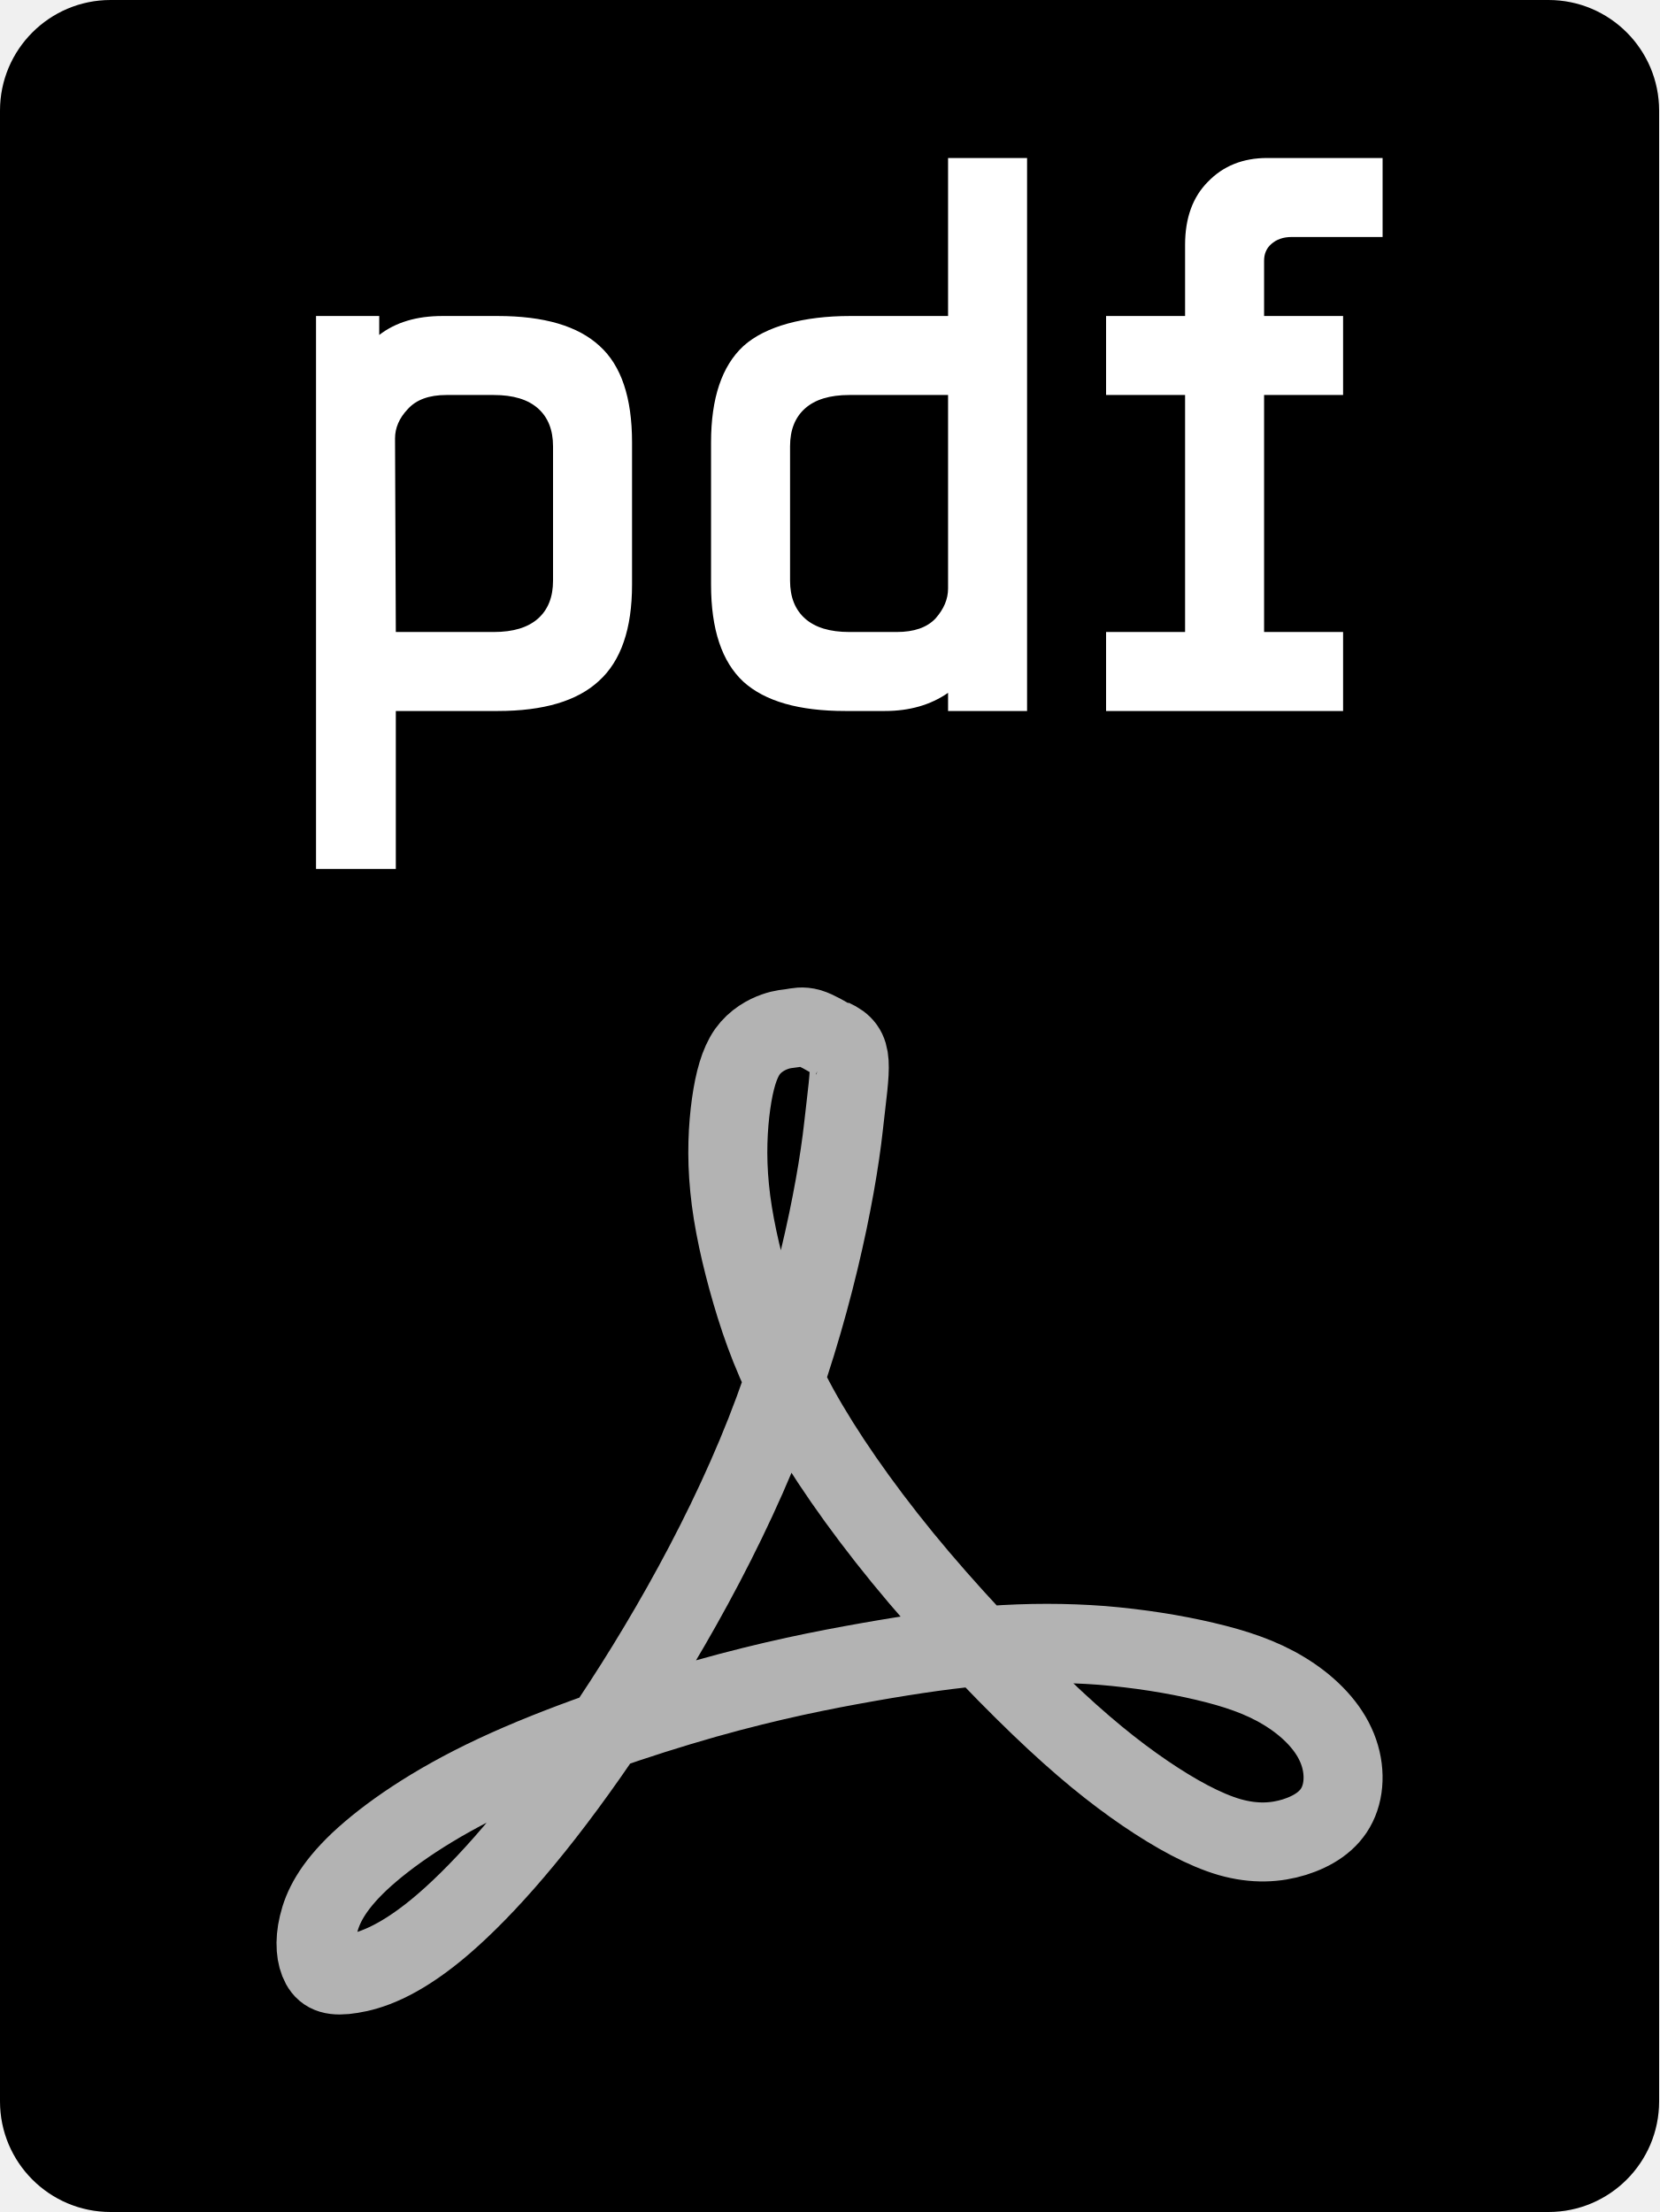
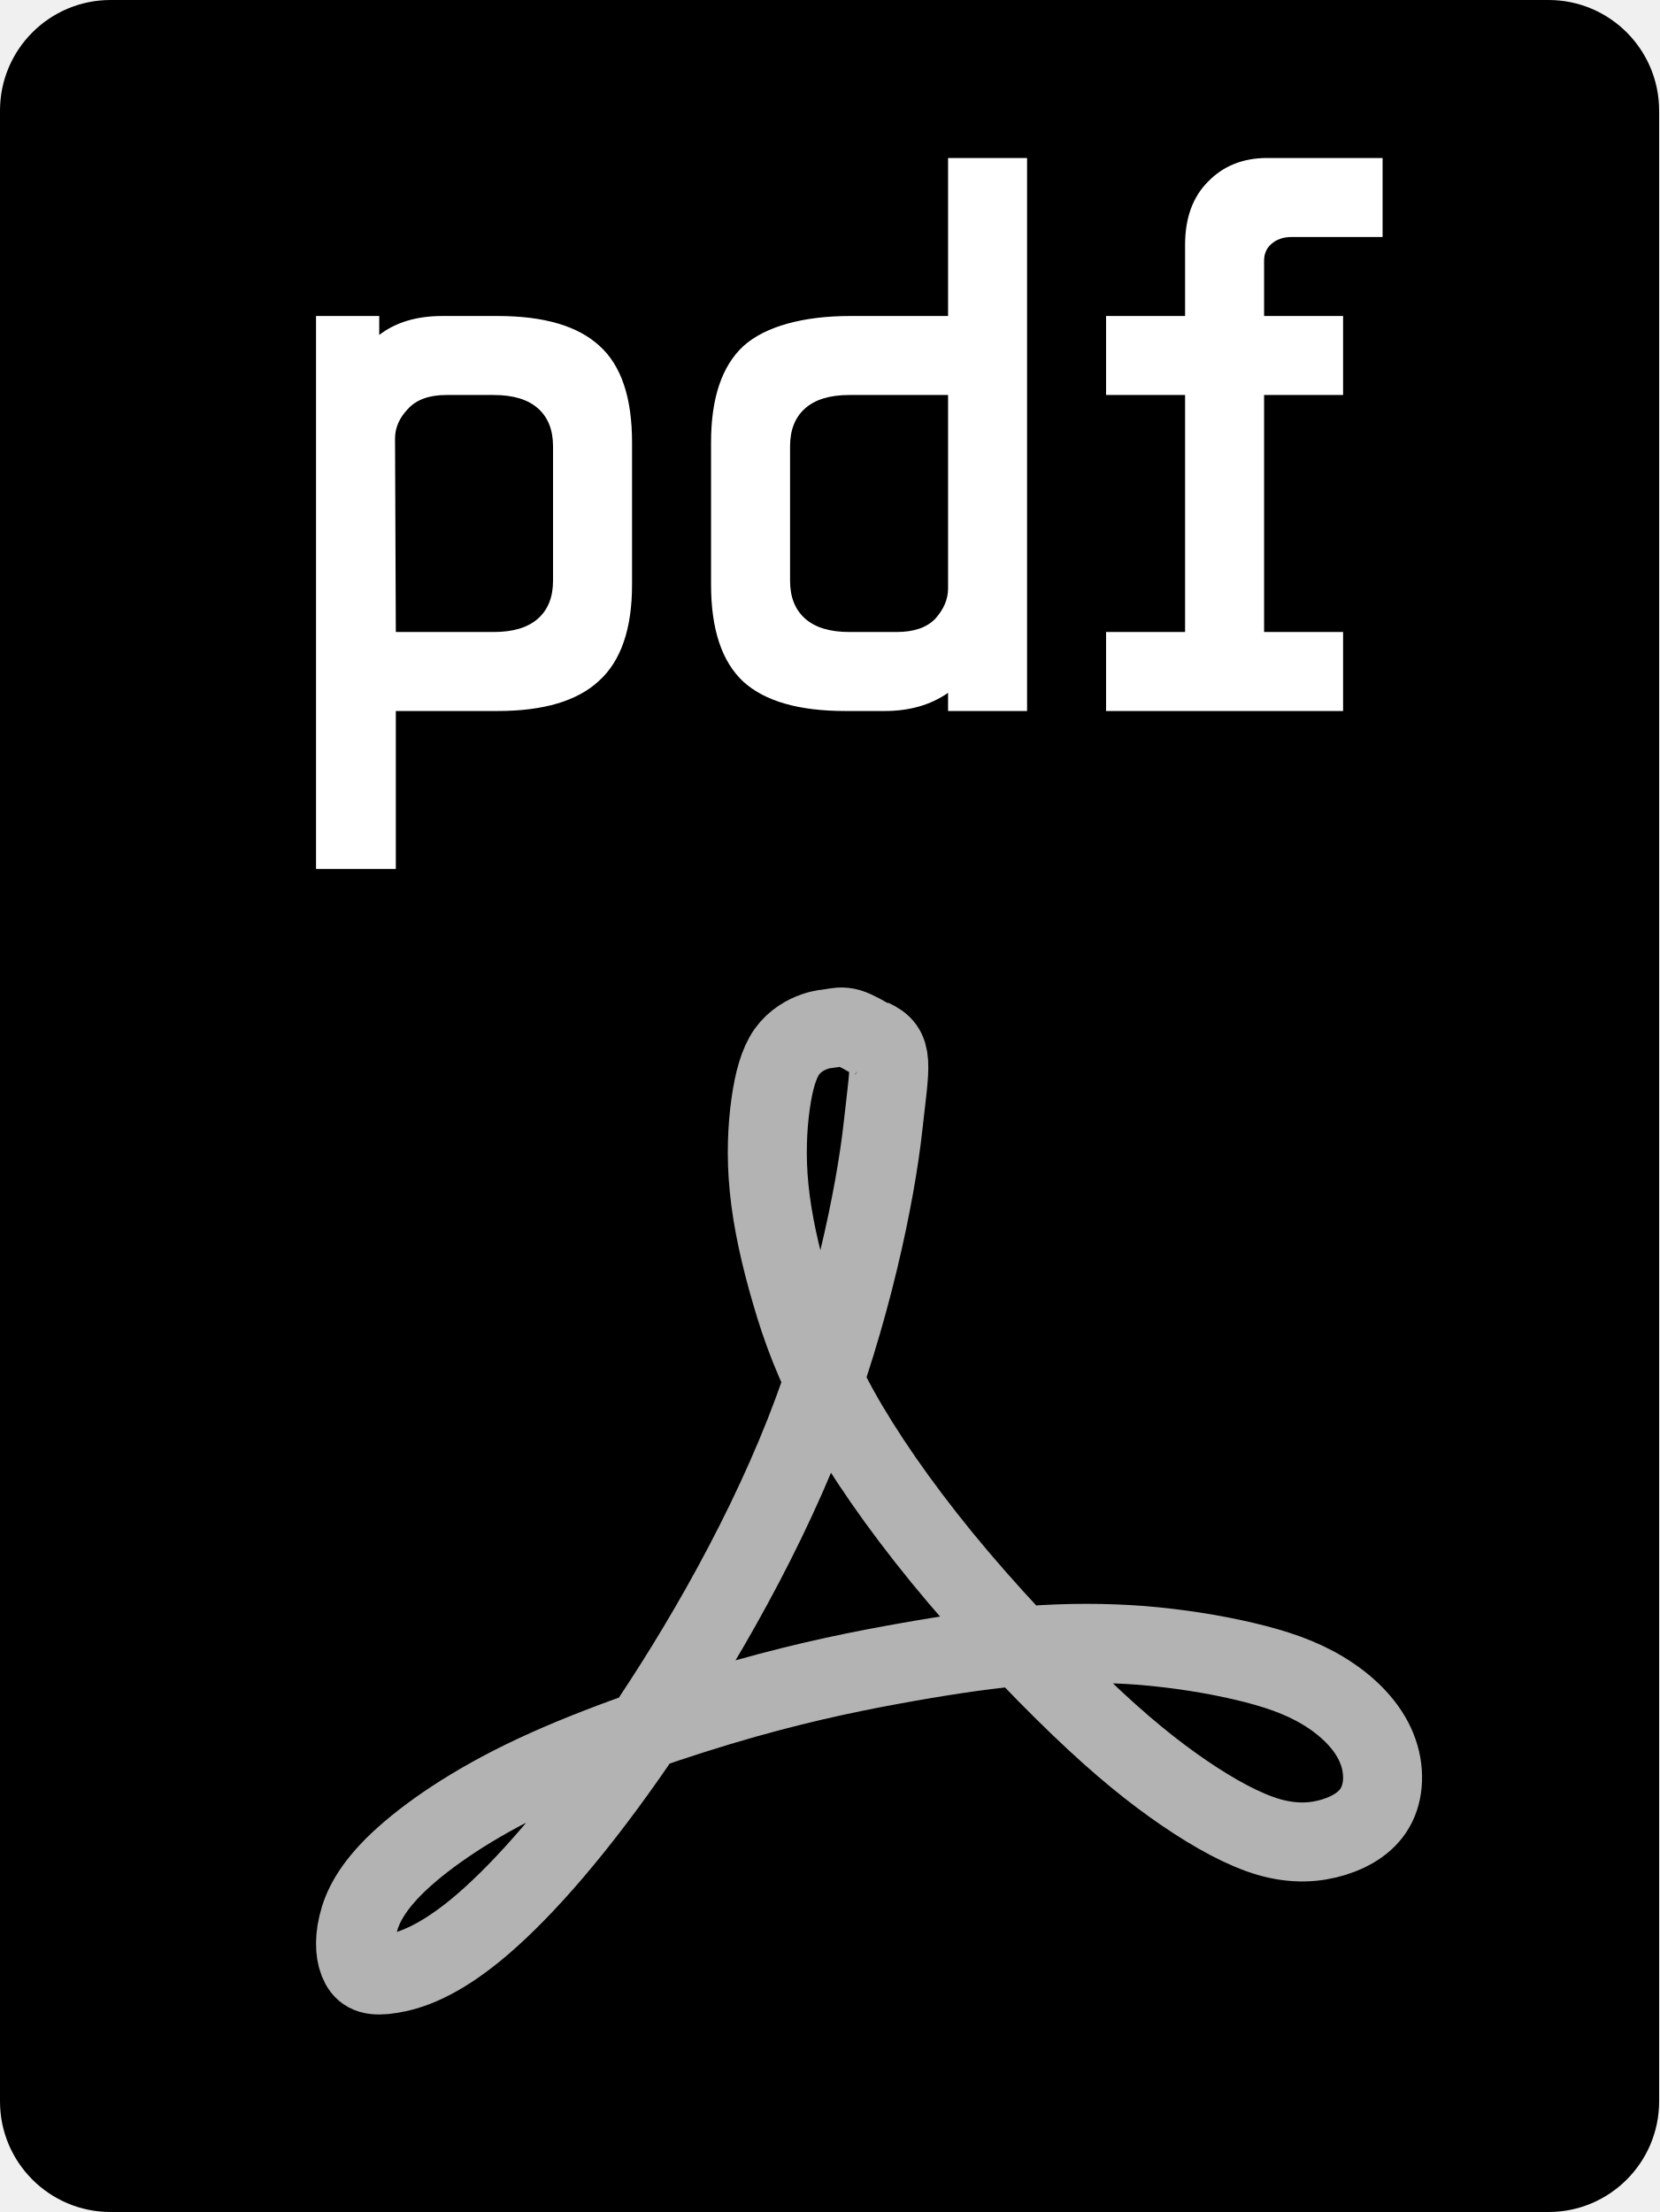
<svg xmlns="http://www.w3.org/2000/svg" viewBox="0 0 21 28">
  <path d="M19.6 0H1.4C0.627 0 0 0.627 0 1.4V26.6C0 27.373 0.627 28 1.4 28H19.6C20.373 28 21 27.373 21 26.6V1.4C21 0.627 20.373 0 19.6 0Z" />
-   <path fill-rule="evenodd" clip-rule="evenodd" d="M16.35 3C16.243 3 16.157 3.03 16.09 3.09C16.03 3.143 16 3.213 16 3.3V4H17V5H16V8H17V9H14V8H15V5H14V4H15V3.1C15 2.76 15.097 2.493 15.29 2.3C15.483 2.1 15.733 2 16.04 2H17.5V3L16.35 3ZM4.8 4V4.24C5.007 4.08 5.273 4 5.6 4H6.3C6.887 4 7.317 4.127 7.59 4.38C7.863 4.627 8 5.033 8 5.6V7.4C8 7.96 7.86 8.367 7.58 8.62C7.307 8.873 6.88 9 6.3 9H5.01V11H4V4H4.8ZM5.65 5C5.43 5 5.267 5.06 5.16 5.18C5.053 5.293 5 5.417 5 5.55L5.01 8H6.25C6.497 8 6.683 7.943 6.81 7.83C6.937 7.717 7 7.557 7 7.35V5.65C7 5.443 6.937 5.283 6.81 5.17C6.683 5.057 6.497 5 6.25 5H5.65ZM11.2 9C11.513 9 11.78 8.923 12 8.77V9H13V2H12V4H10.76C10.18 4 9.69 4.127 9.41 4.38C9.137 4.633 9 5.04 9 5.6V7.4C9 7.967 9.137 8.377 9.41 8.63C9.683 8.877 10.113 9 10.7 9H11.2ZM11.84 7.83C11.733 7.943 11.57 8 11.35 8H10.75C10.503 8 10.317 7.943 10.19 7.83C10.063 7.717 10 7.557 10 7.35V5.65C10 5.443 10.063 5.283 10.19 5.17C10.317 5.057 10.503 5 10.75 5H12V7.45C12 7.583 11.947 7.71 11.84 7.83Z" fill="white" />
-   <path opacity="0.7" d="M10.534 13.147C10.826 13.279 10.766 13.451 10.676 14.264C10.584 15.102 10.277 16.633 9.684 18.139C9.091 19.643 8.211 21.12 7.444 22.214C6.678 23.308 6.023 24.019 5.523 24.43C5.021 24.841 4.674 24.95 4.447 24.986C4.222 25.023 4.12 24.986 4.059 24.876C3.999 24.767 3.977 24.586 4.03 24.365C4.081 24.147 4.203 23.892 4.549 23.564C4.899 23.236 5.47 22.834 6.268 22.461C7.066 22.087 8.088 21.741 8.927 21.503C9.766 21.267 10.42 21.139 10.992 21.038C11.566 20.937 12.056 20.866 12.537 20.828C13.018 20.793 13.489 20.793 13.949 20.828C14.409 20.866 14.859 20.937 15.248 21.029C15.636 21.12 15.964 21.23 16.25 21.404C16.536 21.576 16.782 21.813 16.904 22.079C17.028 22.343 17.028 22.635 16.925 22.844C16.823 23.054 16.618 23.181 16.383 23.255C16.148 23.327 15.883 23.345 15.565 23.255C15.248 23.163 14.879 22.962 14.491 22.698C14.103 22.433 13.693 22.105 13.162 21.595C12.63 21.084 11.975 20.392 11.423 19.717C10.872 19.042 10.42 18.386 10.113 17.83C9.808 17.273 9.644 16.818 9.51 16.362C9.377 15.905 9.275 15.45 9.235 15.04C9.194 14.63 9.213 14.264 9.254 13.972C9.295 13.681 9.357 13.461 9.459 13.314C9.561 13.171 9.705 13.096 9.807 13.06C9.909 13.024 9.971 13.024 10.032 13.014C10.092 13.005 10.153 12.987 10.247 13.014C10.336 13.041 10.454 13.111 10.572 13.181" stroke="white" stroke-miterlimit="10" stroke-linejoin="round" />
+   <path fill-rule="evenodd" clip-rule="evenodd" d="M16.35 3C16.243 3 16.157 3.03 16.09 3.09C16.03 3.143 16 3.213 16 3.3V4H17V5H16V8H17V9H14V8H15V5H14V4H15V3.1C15 2.76 15.097 2.493 15.29 2.3C15.483 2.1 15.733 2 16.04 2H17.5V3L16.35 3ZM4.8 4V4.24C5.007 4.08 5.273 4 5.6 4H6.3C6.887 4 7.317 4.127 7.59 4.38C7.863 4.627 8 5.033 8 5.6V7.4C8 7.96 7.86 8.367 7.58 8.62C7.307 8.873 6.88 9 6.3 9H5.01V11H4V4H4.8ZM5.65 5C5.43 5 5.267 5.06 5.16 5.18C5.053 5.293 5 5.417 5 5.55L5.01 8H6.25C6.497 8 6.683 7.943 6.81 7.83C6.937 7.717 7 7.557 7 7.35V5.65C7 5.443 6.937 5.283 6.81 5.17C6.683 5.057 6.497 5 6.25 5H5.65ZM11.2 9C11.513 9 11.78 8.923 12 8.77V9H13V2H12V4H10.76C10.18 4 9.69 4.127 9.41 4.38C9.137 4.633 9 5.04 9 5.6V7.4C9 7.967 9.137 8.377 9.41 8.63C9.683 8.877 10.113 9 10.7 9H11.2ZM11.84 7.83C11.733 7.943 11.57 8 11.35 8H10.75C10.503 8 10.317 7.943 10.19 7.83C10.063 7.717 10 7.557 10 7.35V5.65C10 5.443 10.063 5.283 10.19 5.17C10.317 5.057 10.503 5 10.75 5H12V7.45C12 7.583 11.947 7.71 11.84 7.83Z" fill="#fff" />
+   <path opacity="0.7" d="M11.034 13.147C11.326 13.279 11.266 13.451 11.176 14.264C11.084 15.102 10.777 16.633 10.184 18.139C9.591 19.643 8.711 21.12 7.944 22.214C7.178 23.308 6.523 24.019 6.023 24.43C5.521 24.841 5.174 24.95 4.947 24.986C4.722 25.023 4.62 24.986 4.559 24.876C4.499 24.767 4.477 24.586 4.53 24.365C4.581 24.147 4.703 23.892 5.049 23.564C5.399 23.236 5.97 22.834 6.768 22.461C7.566 22.087 8.588 21.741 9.427 21.503C10.266 21.267 10.92 21.139 11.492 21.038C12.066 20.937 12.556 20.866 13.037 20.828C13.518 20.793 13.989 20.793 14.449 20.828C14.909 20.866 15.359 20.937 15.748 21.029C16.136 21.12 16.464 21.23 16.75 21.404C17.036 21.576 17.282 21.813 17.404 22.079C17.528 22.343 17.528 22.635 17.425 22.844C17.323 23.054 17.118 23.181 16.883 23.255C16.648 23.327 16.383 23.345 16.065 23.255C15.748 23.163 15.379 22.962 14.991 22.698C14.603 22.433 14.193 22.105 13.662 21.595C13.13 21.084 12.475 20.392 11.923 19.717C11.372 19.042 10.92 18.386 10.613 17.83C10.308 17.273 10.143 16.818 10.011 16.362C9.877 15.905 9.775 15.45 9.735 15.04C9.694 14.63 9.713 14.264 9.754 13.972C9.795 13.681 9.857 13.461 9.959 13.314C10.061 13.171 10.205 13.096 10.307 13.06C10.409 13.024 10.471 13.024 10.532 13.014C10.592 13.005 10.653 12.987 10.747 13.014C10.836 13.041 10.954 13.111 11.072 13.181" stroke="#fff" stroke-miterlimit="10" stroke-linejoin="round" />
</svg>
